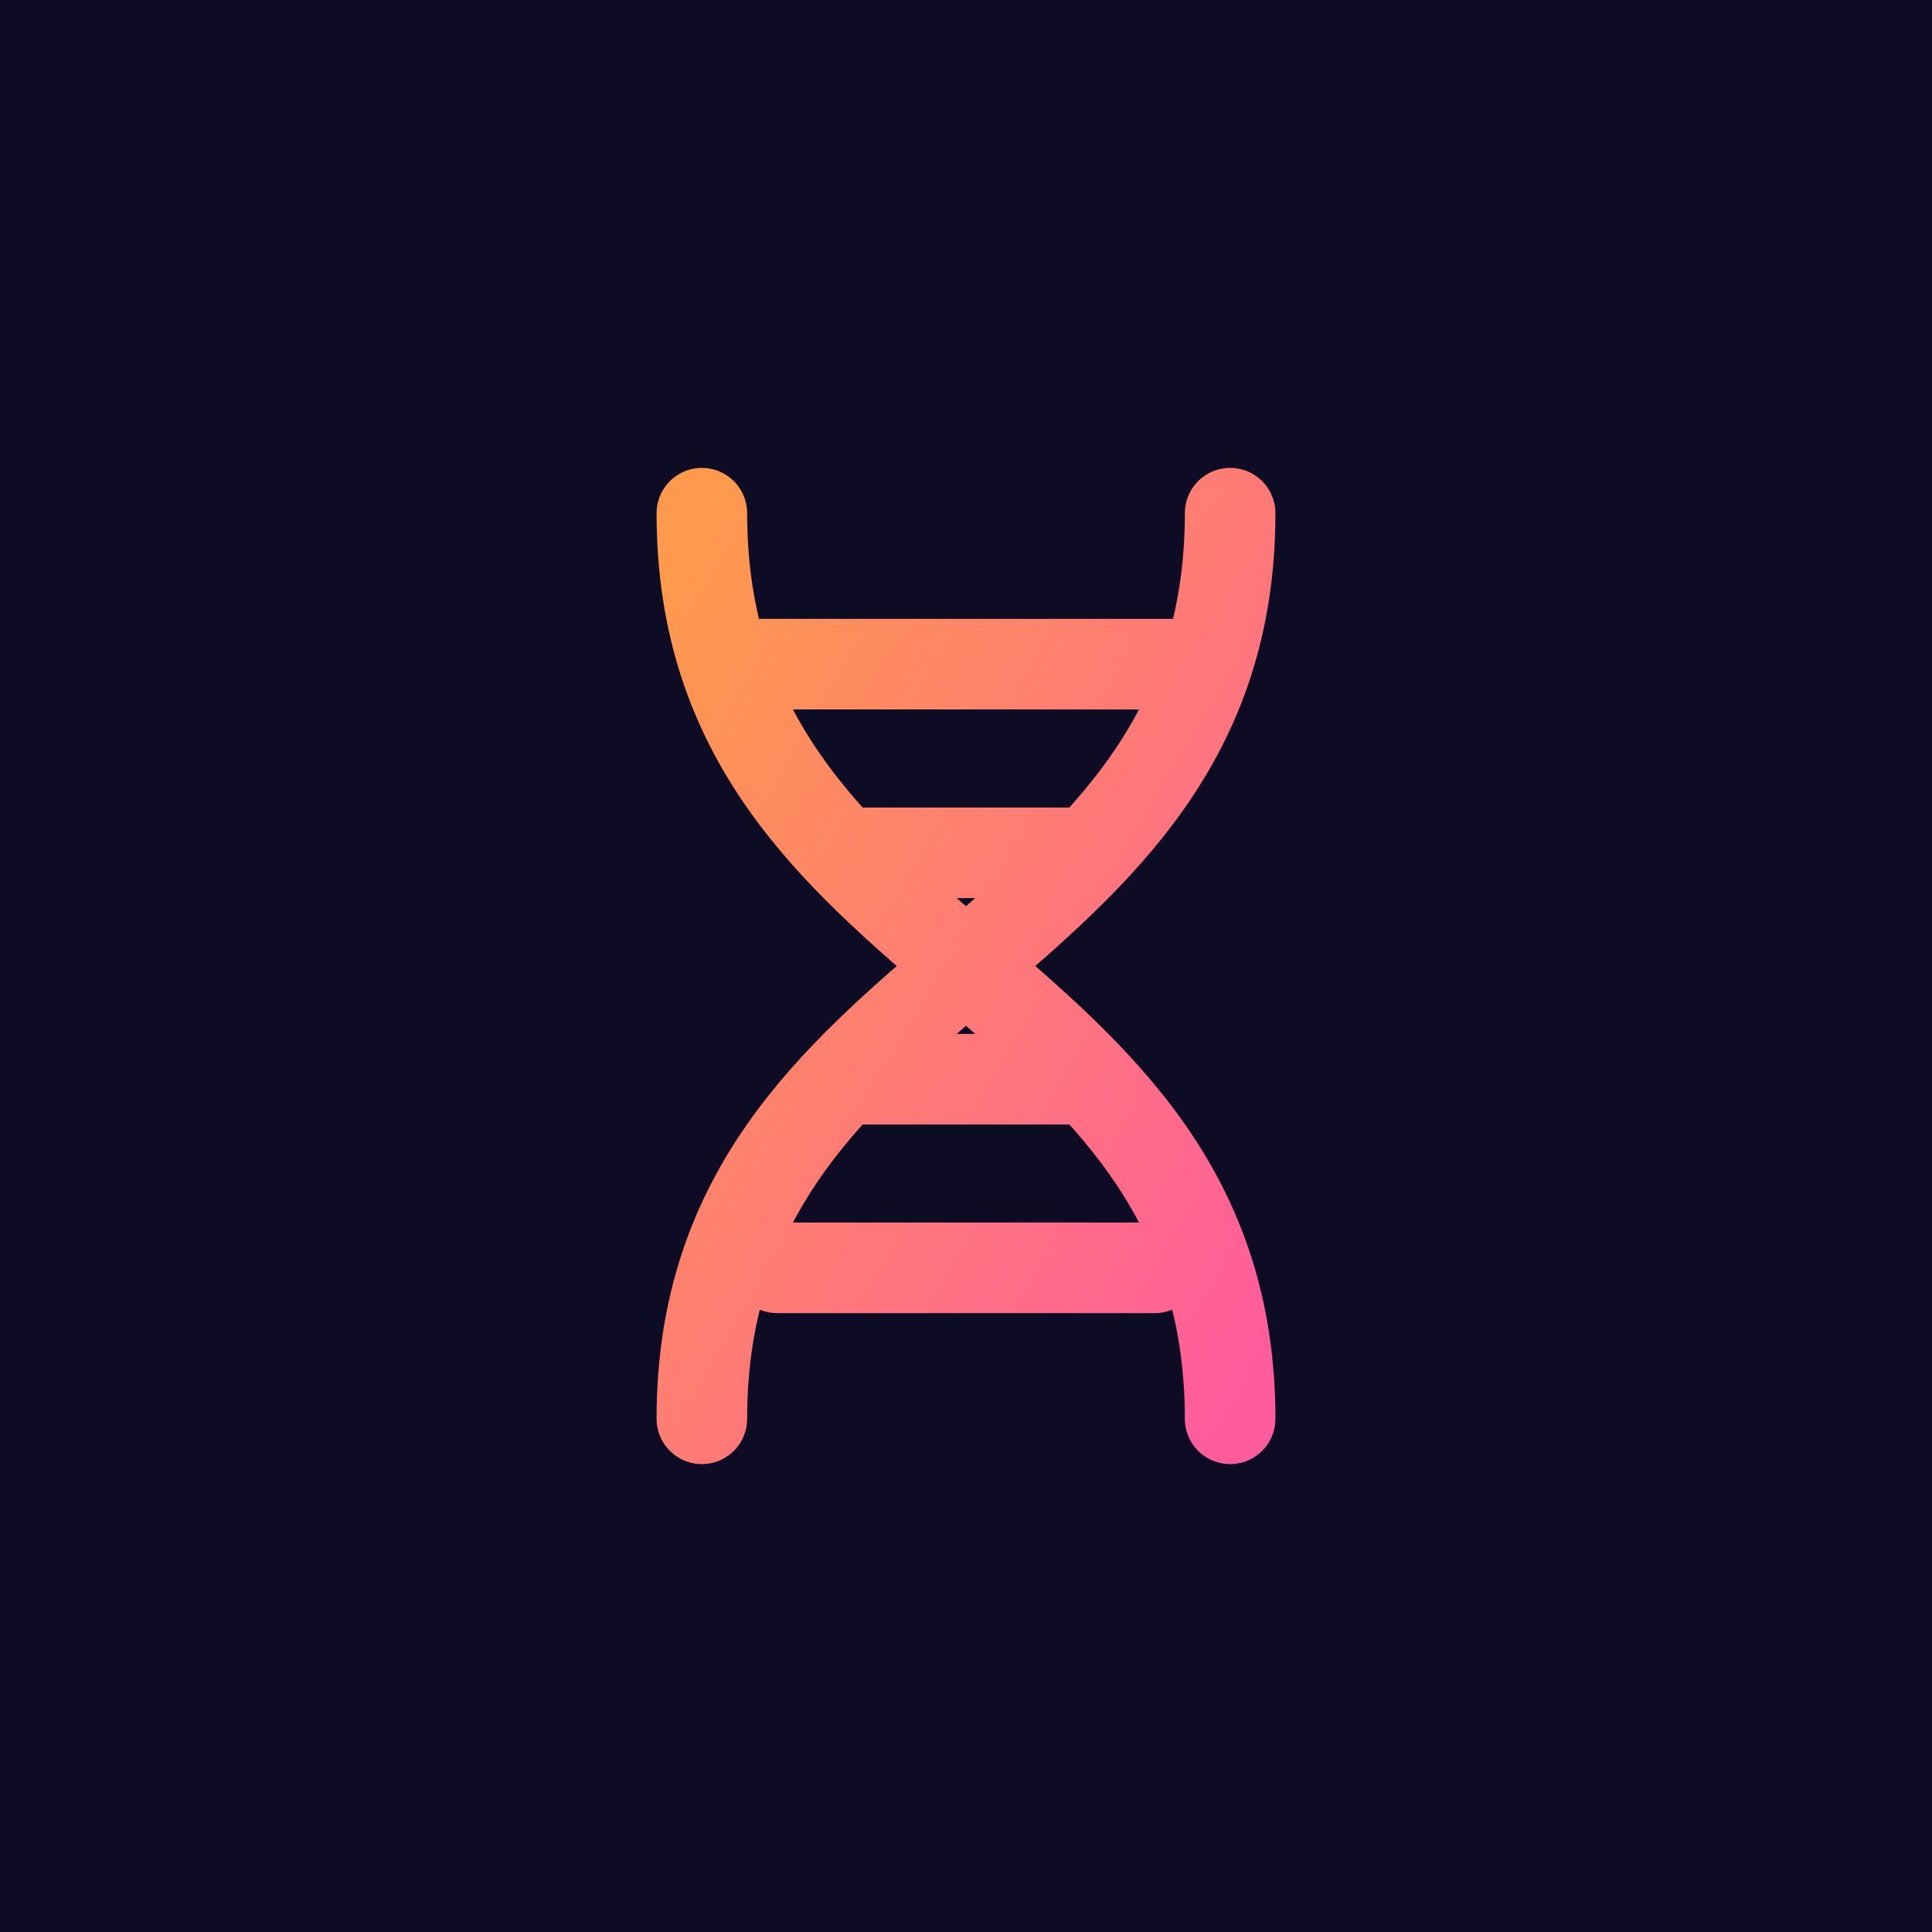
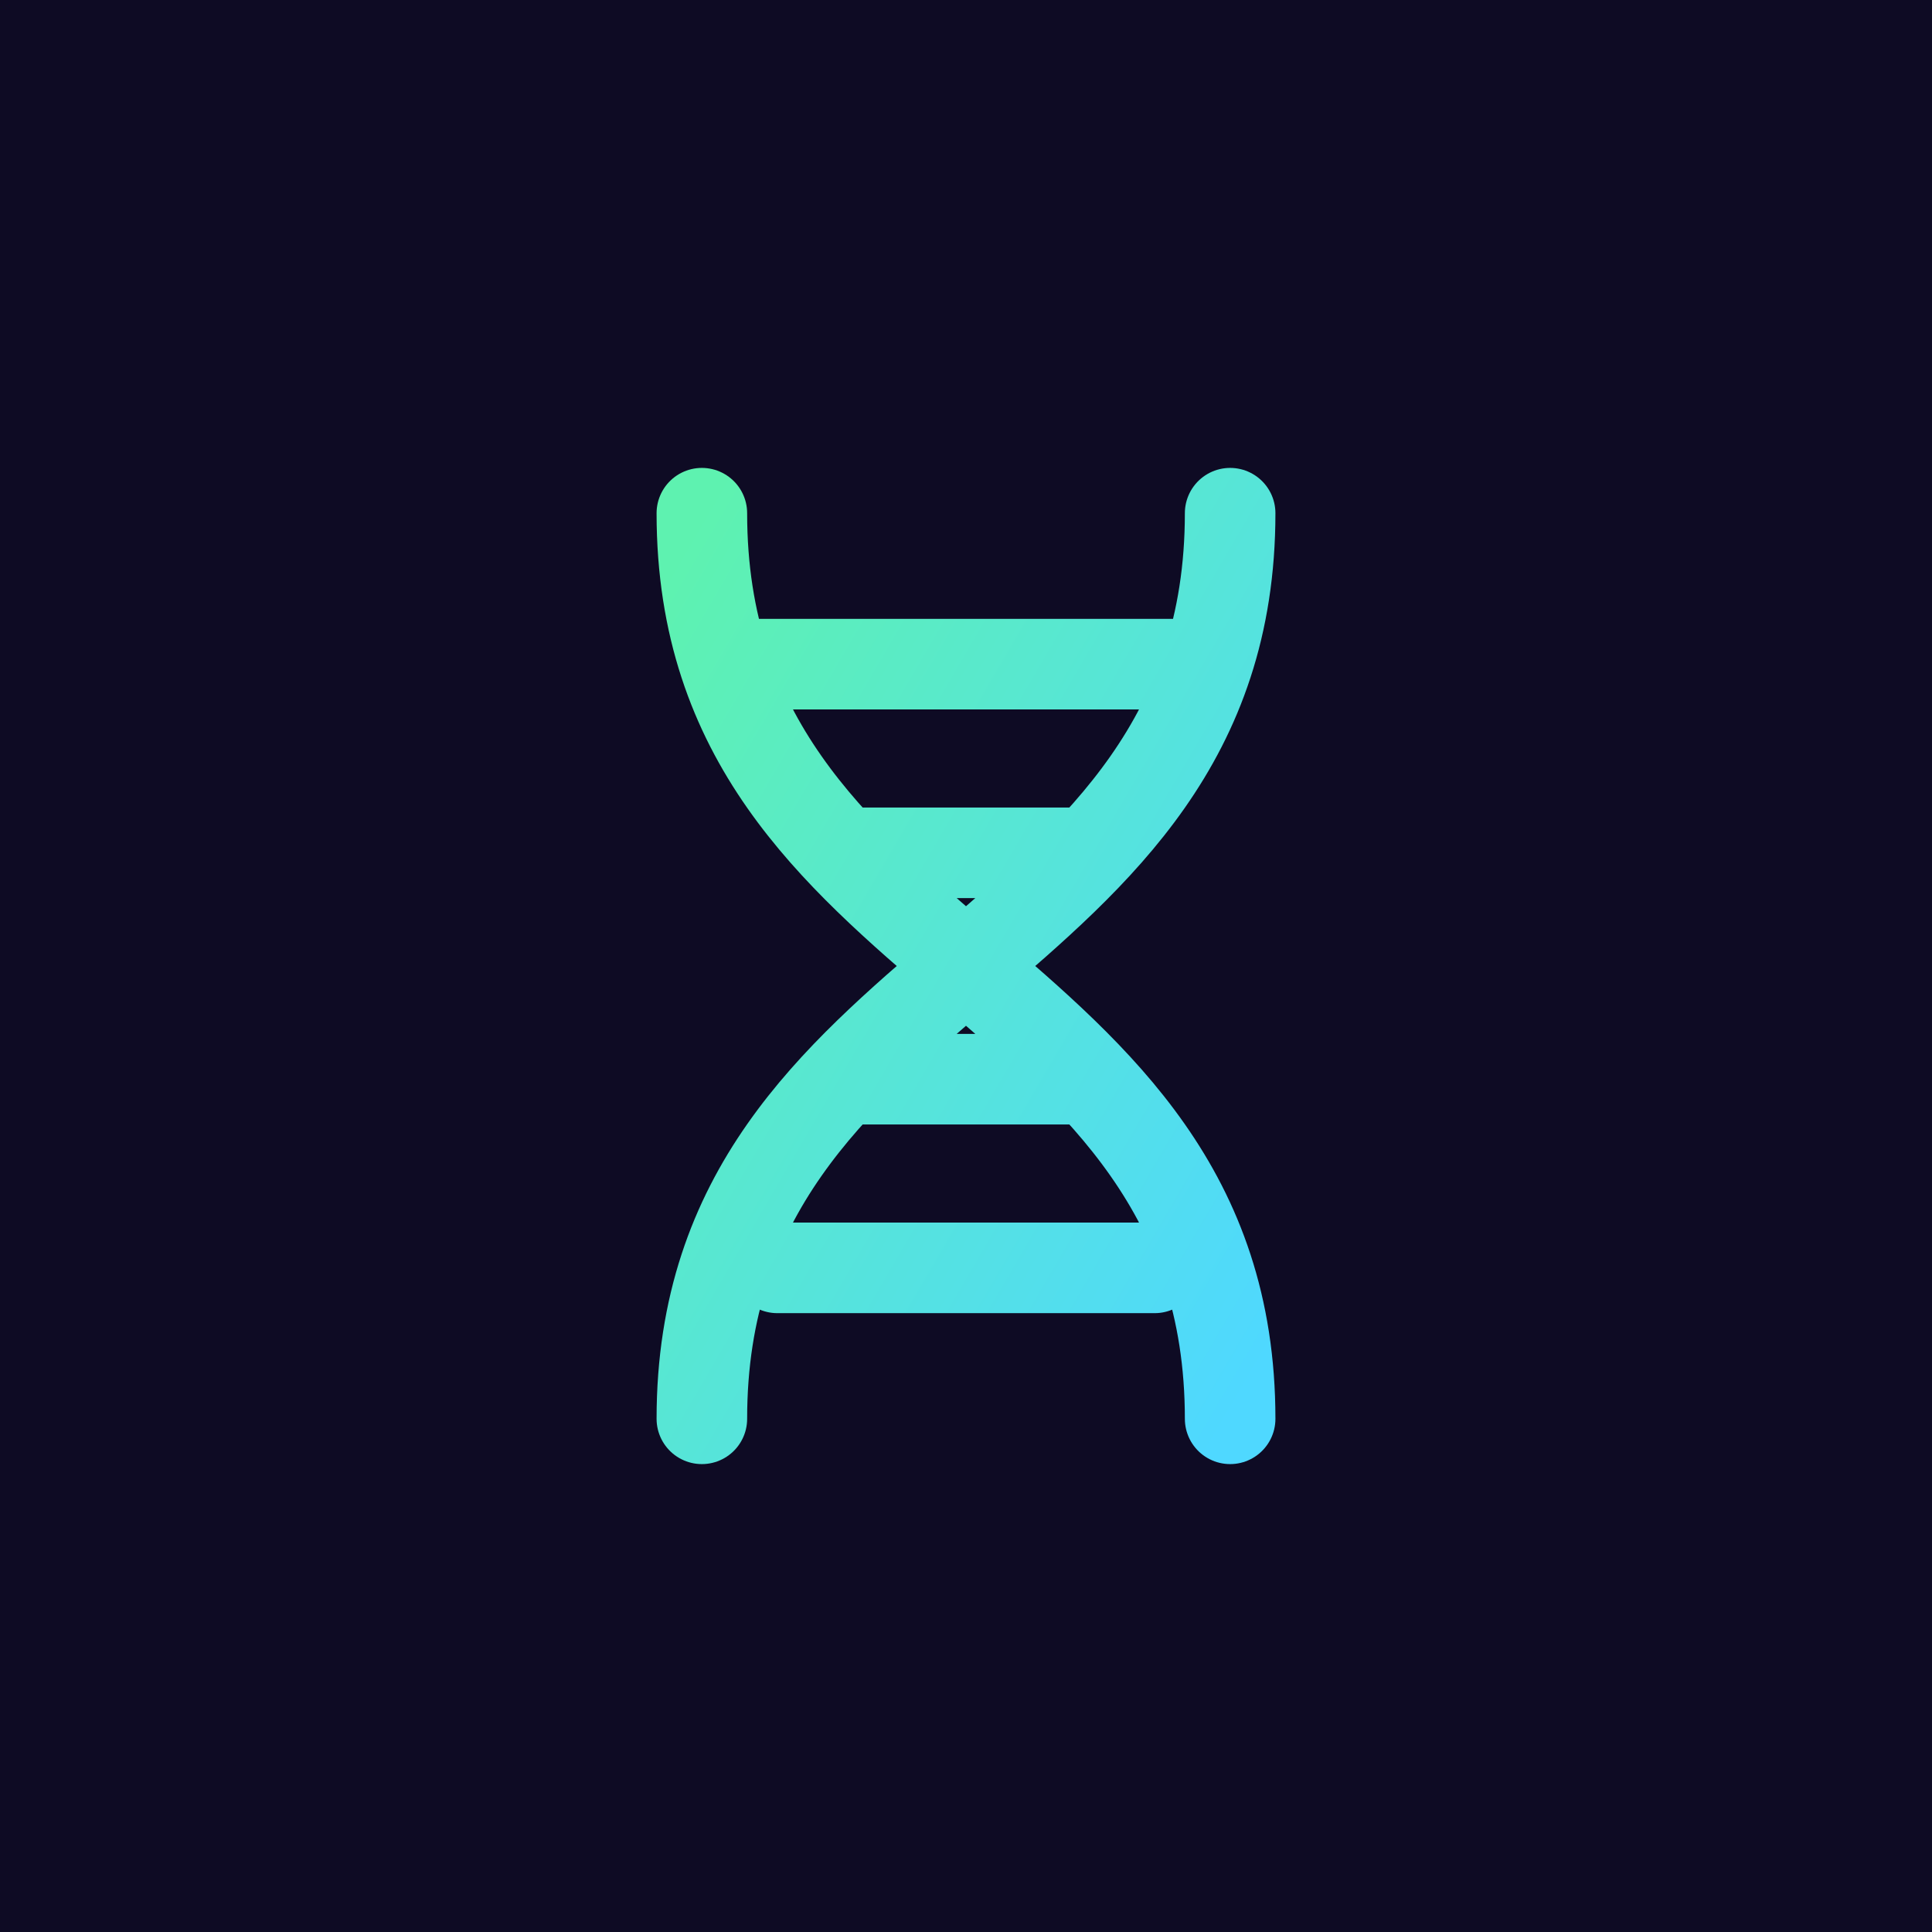
<svg xmlns="http://www.w3.org/2000/svg" viewBox="0 0 512 512">
  <defs>
    <linearGradient id="g" x1="0" y1="0" x2="1" y2="1">
-       <stop offset="0" stop-color="#ff9a4d" />
-       <stop offset="1" stop-color="#ff5c9d" />
+       <stop offset="0" stop-color="#5ef2b0" />
+       <stop offset="1" stop-color="#4fd8ff" />
    </linearGradient>
  </defs>
  <rect width="512" height="512" fill="#0e0b24" />
  <g transform="translate(96 96) scale(10)">
    <path d="M9 4c0 12 14 12 14 24M23 4C23 16 9 16 9 28M10 8h12M11 24h10M13 13h6M13 19h6" stroke="url(#g)" fill="none" stroke-width="2.4" stroke-linecap="round" />
  </g>
</svg>
